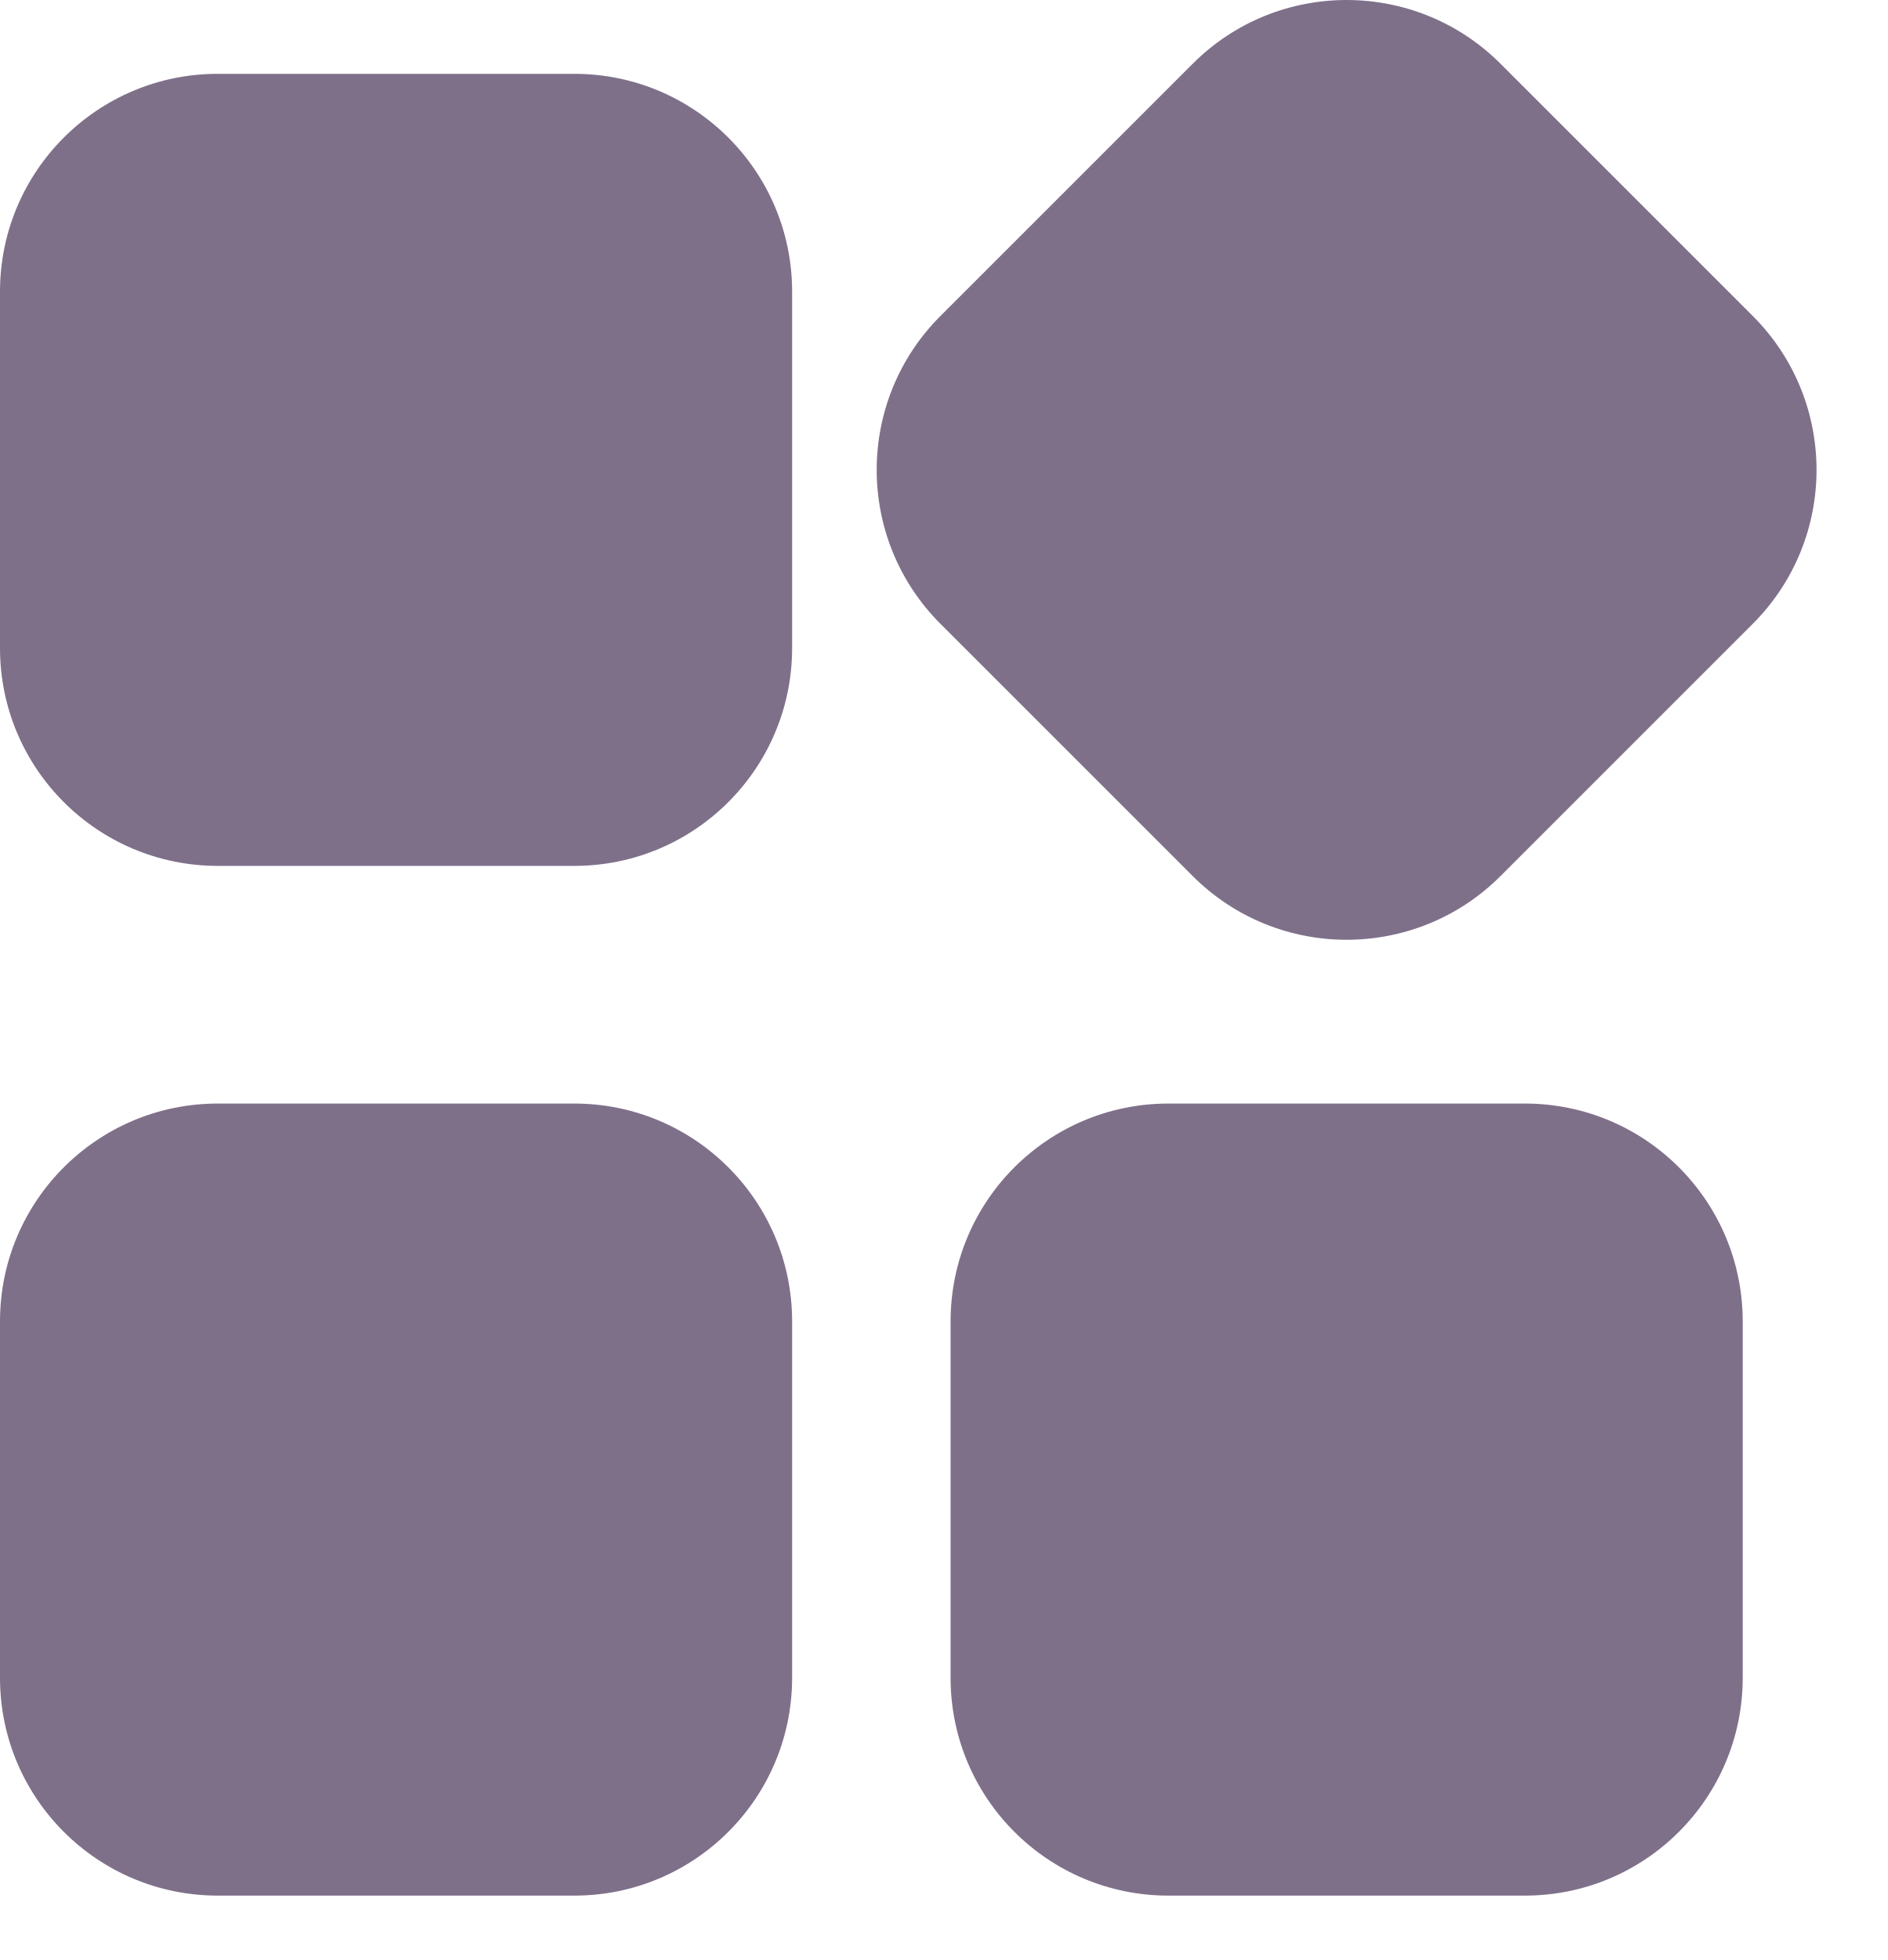
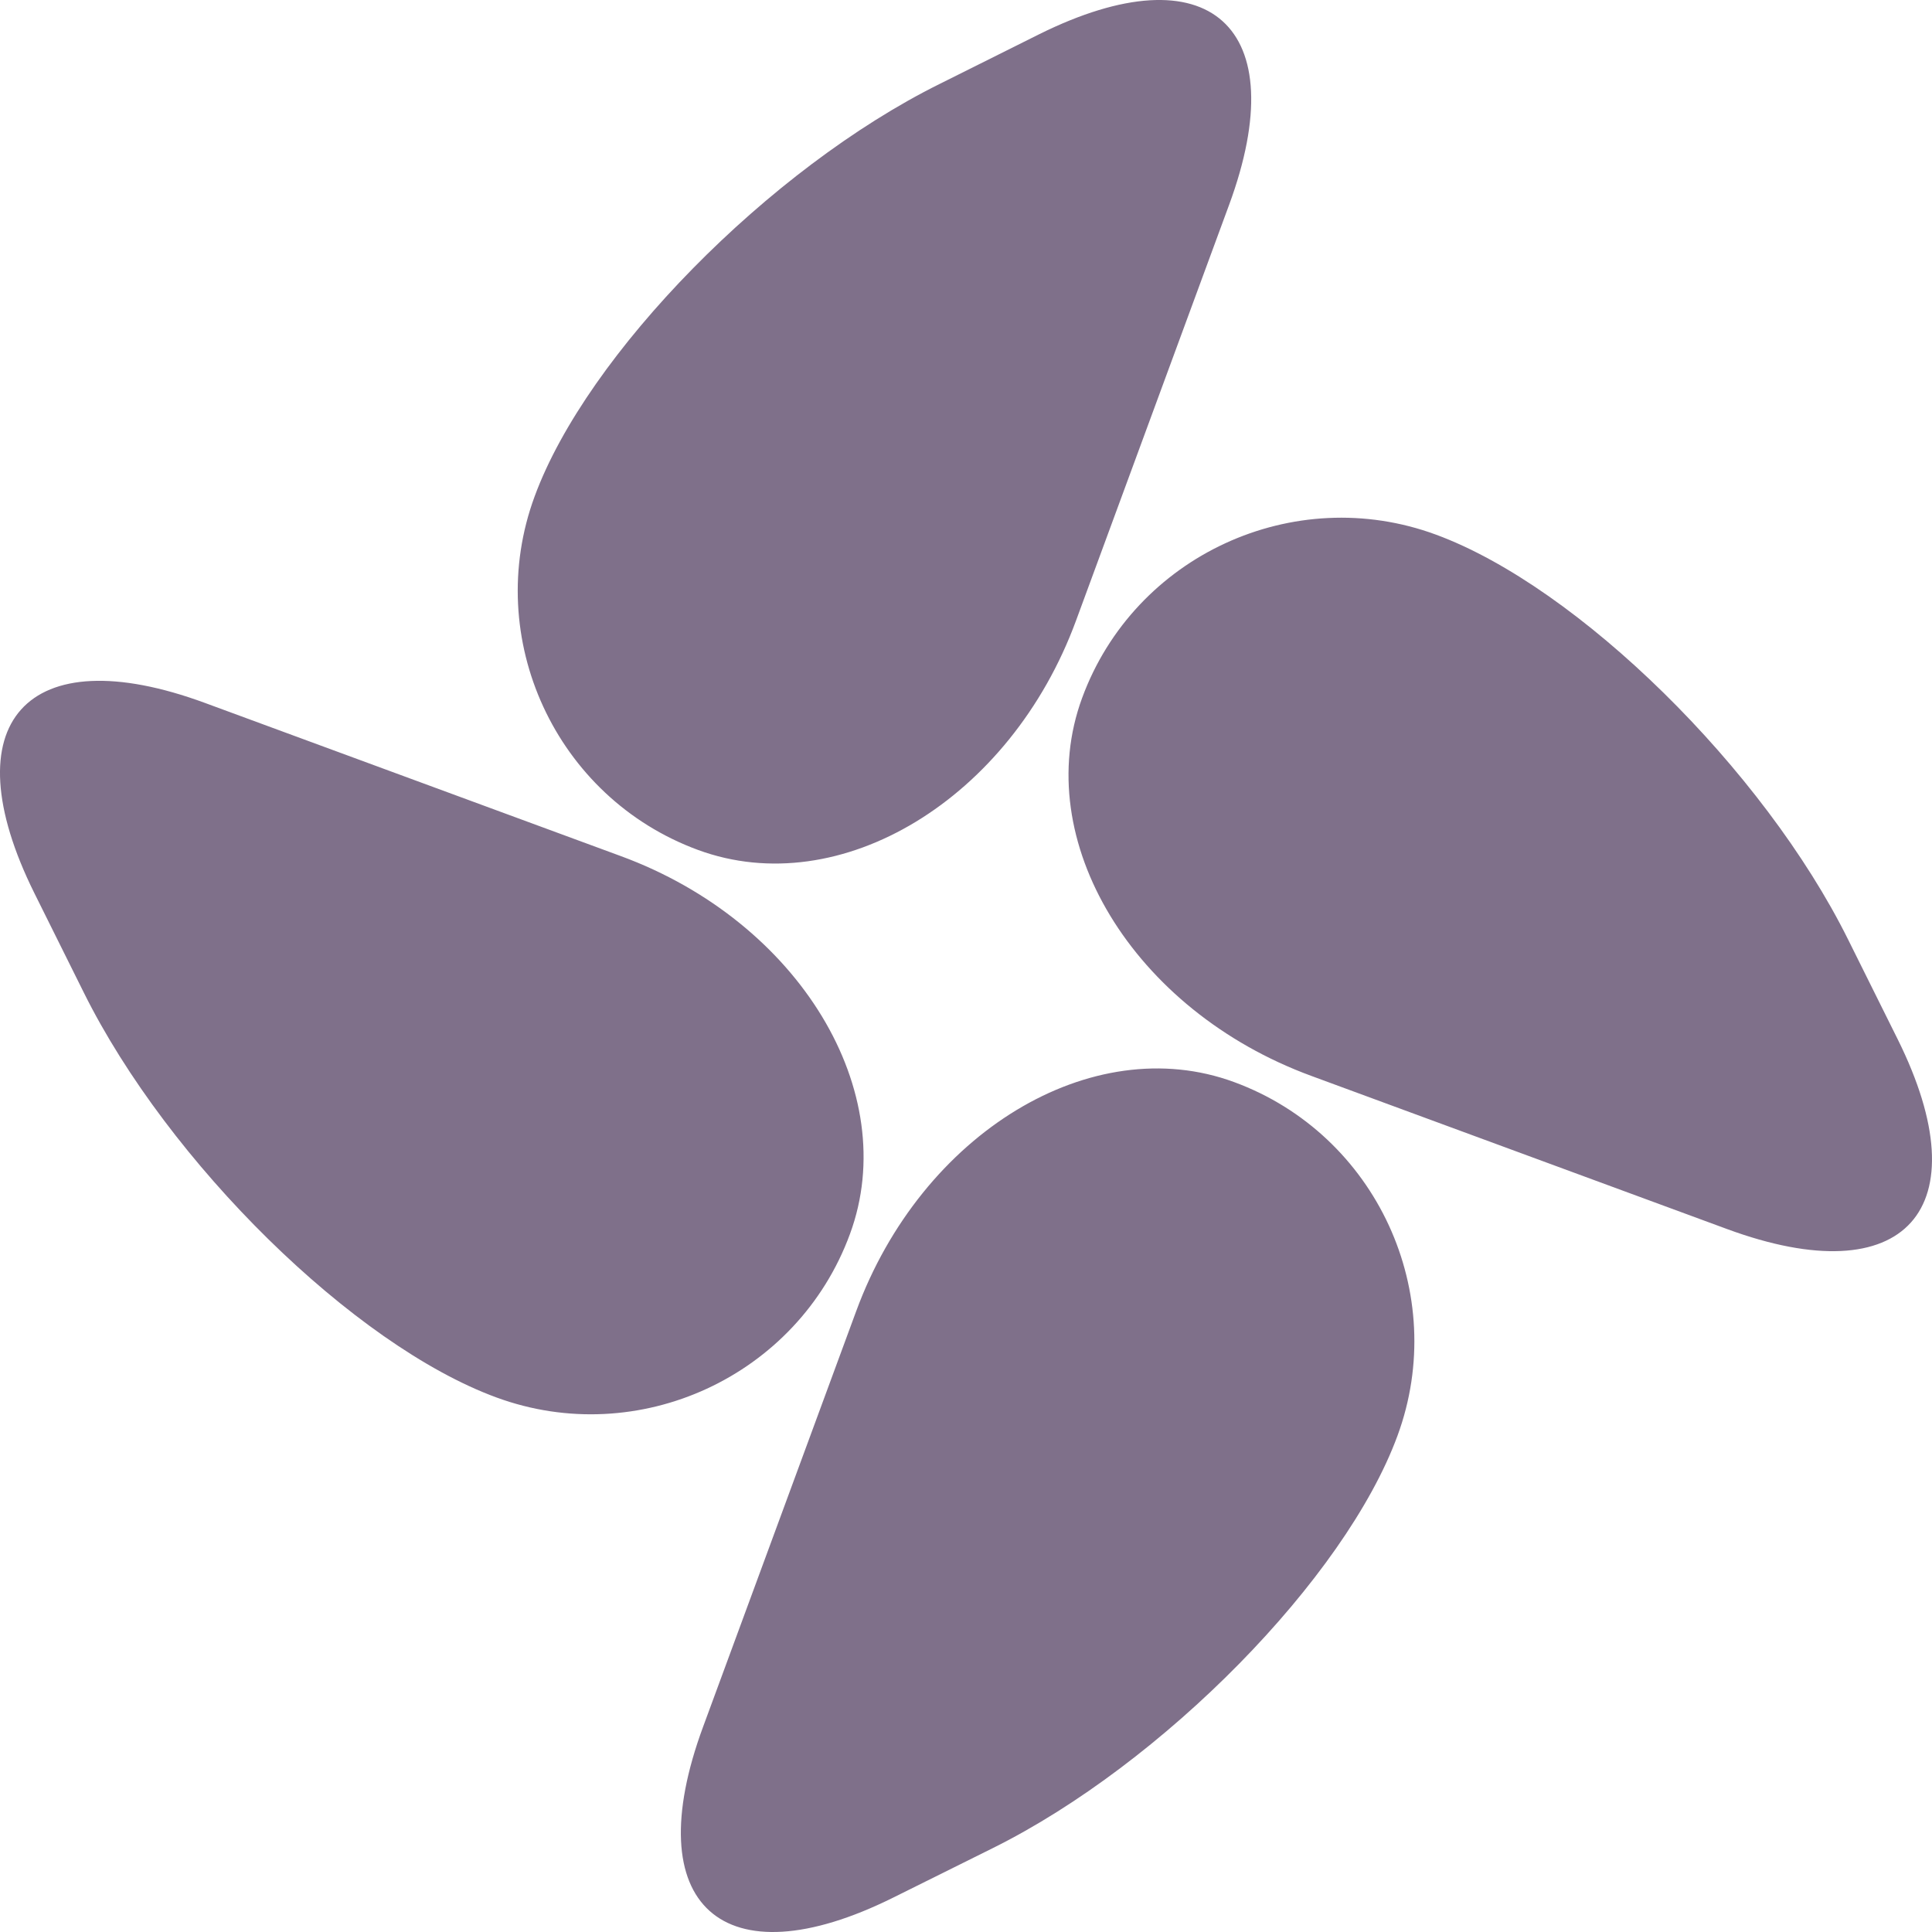
- <svg xmlns="http://www.w3.org/2000/svg" width="26" height="27" viewBox="0 0 26 27" fill="none">
-   <path fill-rule="evenodd" clip-rule="evenodd" d="M12.955 4.352C11.783 5.523 11.783 7.423 12.955 8.594L16.428 12.067C17.599 13.239 19.499 13.239 20.67 12.067L24.143 8.594C25.315 7.423 25.315 5.523 24.143 4.352L20.67 0.879C19.499 -0.293 17.599 -0.293 16.428 0.879L12.955 4.352ZM3 1.017C1.343 1.017 0 2.36 0 4.017V8.928C0 10.585 1.343 11.928 3 11.928H7.911C9.568 11.928 10.911 10.585 10.911 8.928V4.017C10.911 2.36 9.568 1.017 7.911 1.017H3ZM0 18.202C0 16.545 1.343 15.202 3 15.202H7.911C9.568 15.202 10.911 16.545 10.911 18.202V23.113C10.911 24.77 9.568 26.113 7.911 26.113H3C1.343 26.113 0 24.77 0 23.113V18.202ZM16.094 15.202C14.437 15.202 13.094 16.545 13.094 18.202V23.113C13.094 24.77 14.437 26.113 16.094 26.113H21.005C22.662 26.113 24.005 24.77 24.005 23.113V18.202C24.005 16.545 22.662 15.202 21.005 15.202H16.094Z" fill="#7F708A" />
+ <svg xmlns="http://www.w3.org/2000/svg" width="28" height="28" viewBox="0 0 28 28" fill="none">
+   <path d="M10.116 12.318C12.176 13.076 14.643 11.582 15.594 8.996L17.812 2.972C18.766 0.386 17.524 -0.727 15.057 0.498L13.617 1.217C11.149 2.442 8.506 5.131 7.748 7.195C6.99 9.251 8.053 11.559 10.116 12.318ZM12.318 17.885C13.077 15.825 11.583 13.357 8.997 12.407L2.972 10.188C0.386 9.235 -0.727 10.476 0.498 12.944L1.214 14.384C2.439 16.851 5.128 19.494 7.192 20.252C9.252 21.011 11.56 19.948 12.318 17.885ZM27.5 15.056L26.784 13.616C25.559 11.149 22.87 8.506 20.81 7.748C18.75 6.989 16.441 8.052 15.683 10.115C14.925 12.175 16.418 14.643 19.005 15.593L25.029 17.812C27.615 18.765 28.728 17.524 27.5 15.056ZM17.885 15.682C15.825 14.924 13.358 16.418 12.408 19.004L10.189 25.028C9.235 27.614 10.477 28.727 12.944 27.502L14.385 26.786C16.852 25.561 19.495 22.872 20.253 20.809C21.012 18.749 19.949 16.441 17.885 15.682Z" fill="#7F708A" />
</svg>
